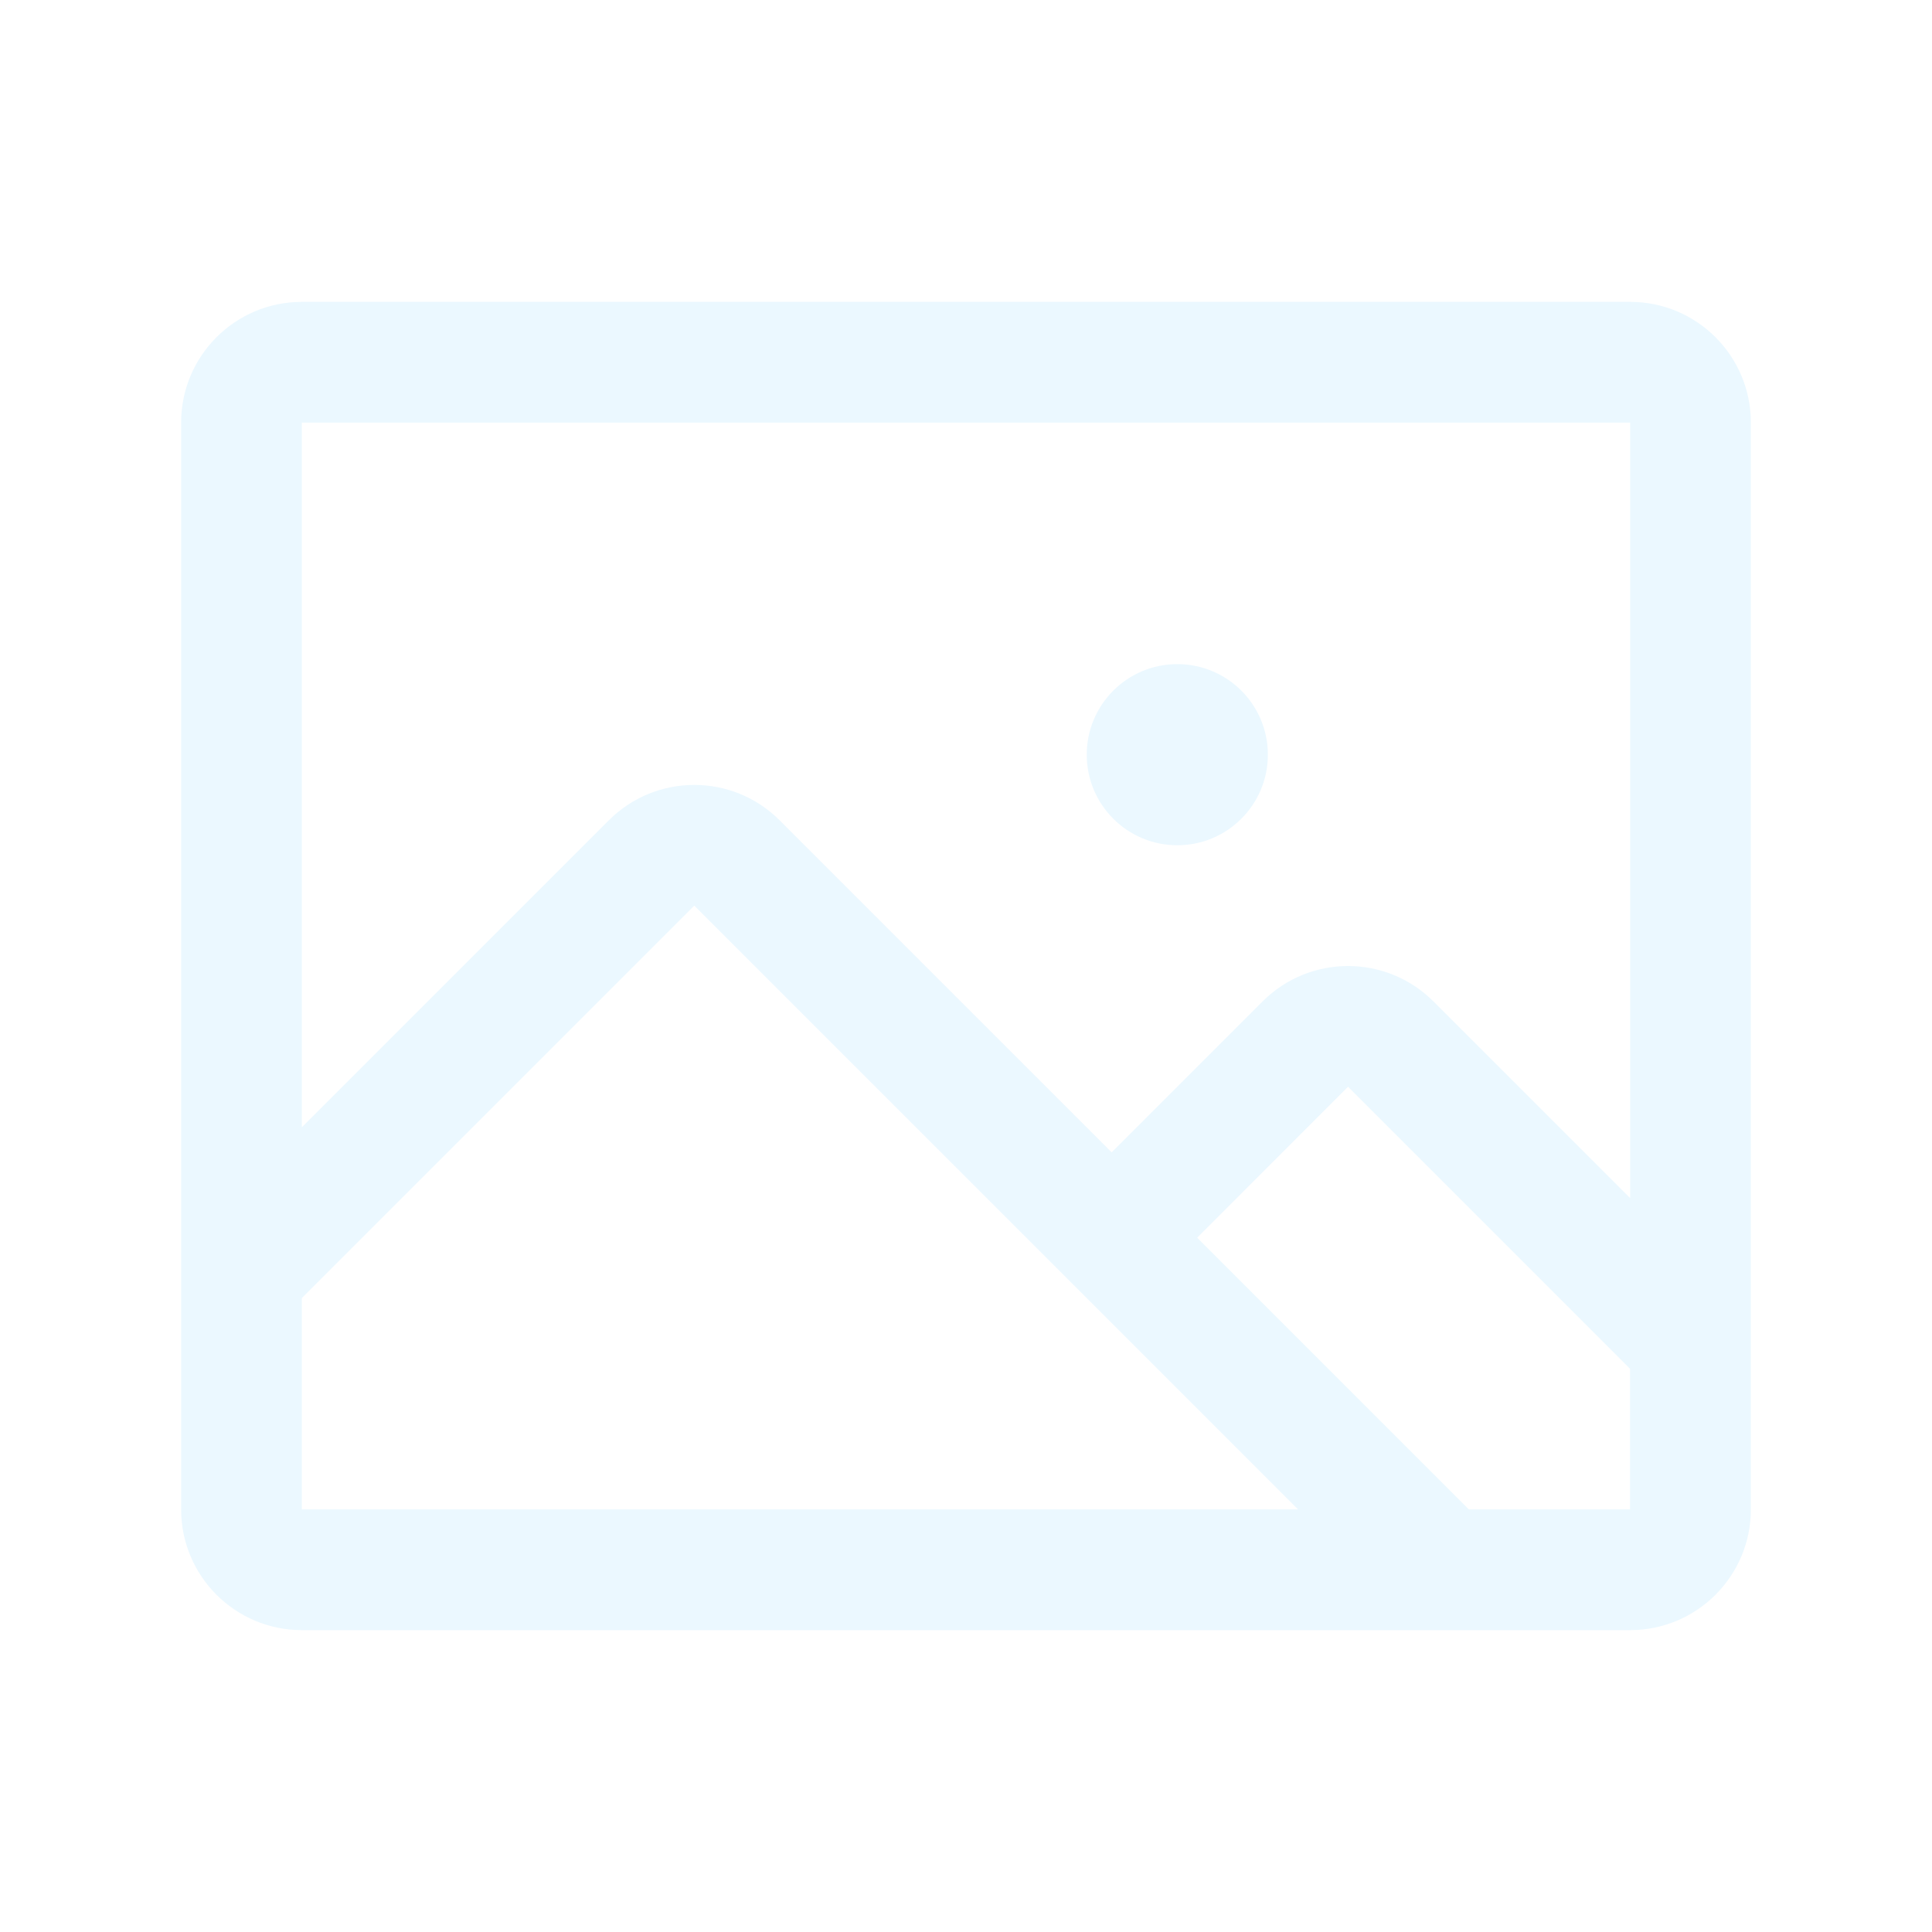
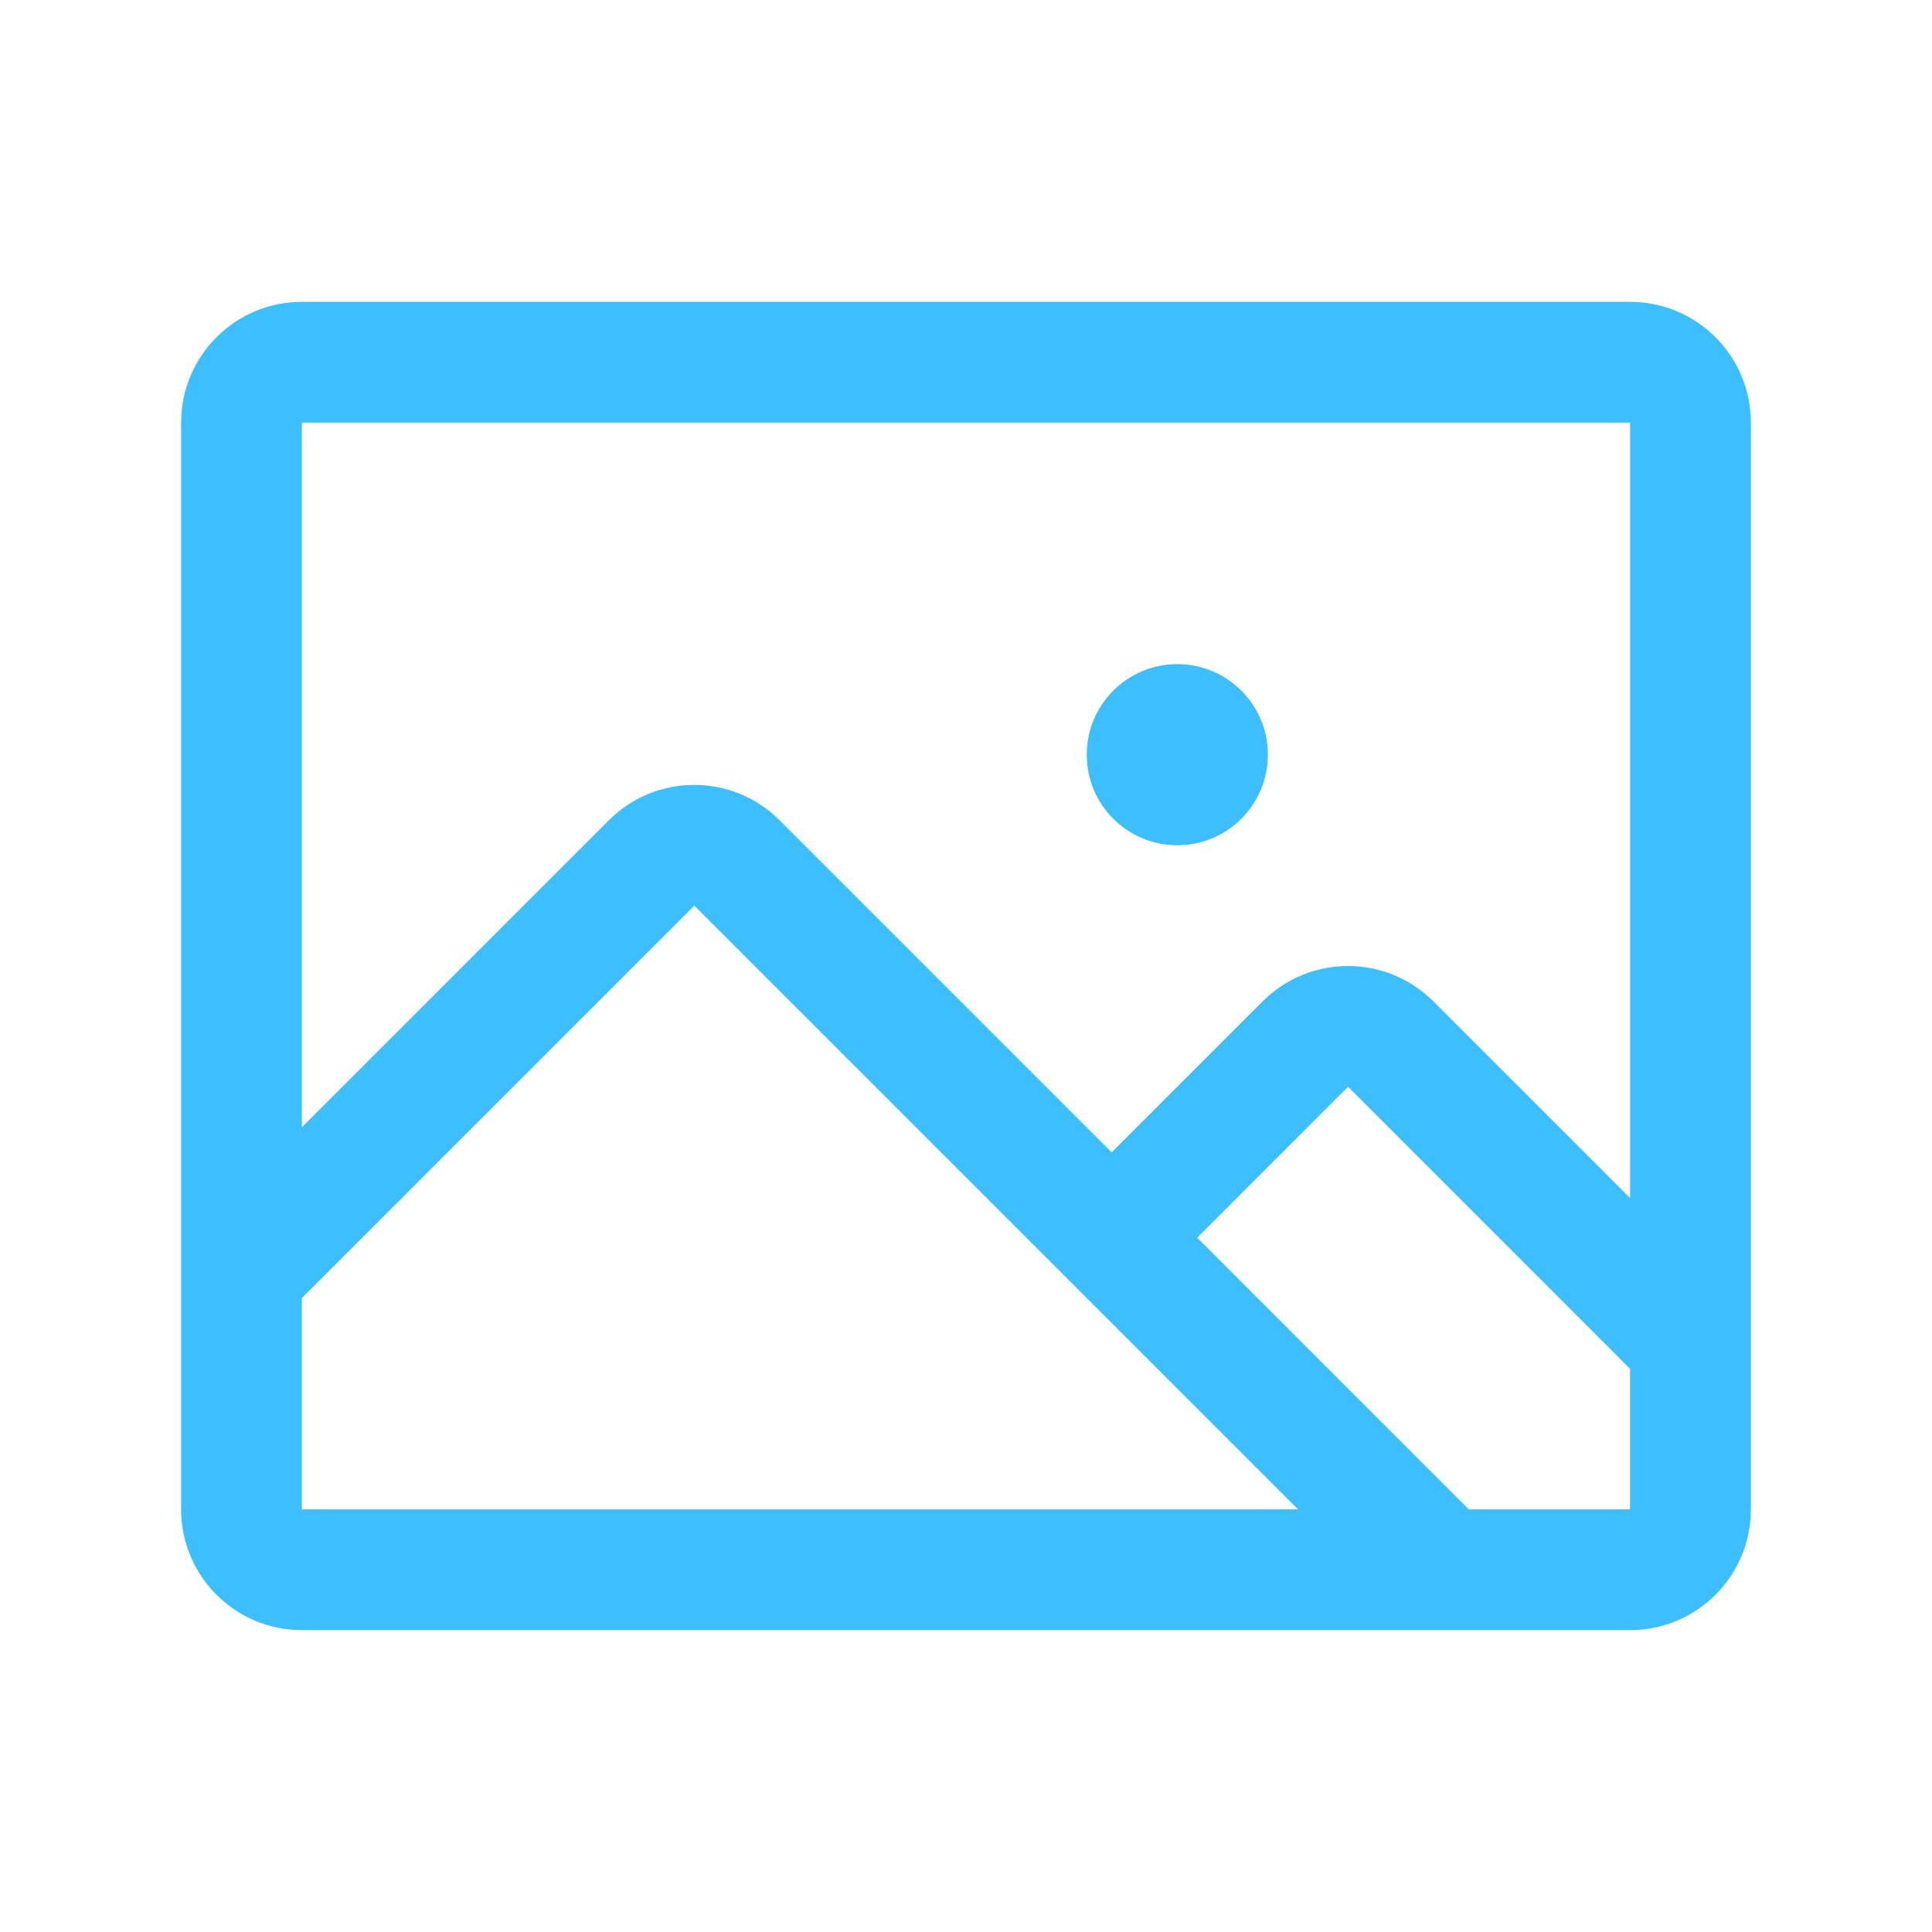
<svg xmlns="http://www.w3.org/2000/svg" width="40" height="40" fill="none" viewBox="0 0 40 40">
-   <path fill="#EBF8FF" d="M33.75 6.25H6.25a2.5 2.5 0 0 0-2.5 2.5v22.5a2.5 2.5 0 0 0 2.5 2.5h27.5a2.5 2.5 0 0 0 2.5-2.5V8.75a2.5 2.5 0 0 0-2.5-2.5Zm0 2.5v16.055l-4.073-4.072a2.5 2.5 0 0 0-3.536 0l-3.125 3.125-6.875-6.875a2.5 2.5 0 0 0-3.535 0L6.25 23.339V8.75h27.5ZM6.25 26.875l8.125-8.125 12.5 12.5H6.25v-4.375Zm27.5 4.375h-3.34l-5.624-5.625L27.91 22.5l5.839 5.84v2.91ZM22.5 15.625a1.875 1.875 0 1 1 3.75 0 1.875 1.875 0 0 1-3.75 0Z" />
+   <path fill="#3CBEFF" d="M33.75 6.25H6.25a2.5 2.5 0 0 0-2.5 2.5v22.5a2.5 2.5 0 0 0 2.5 2.5h27.5a2.5 2.5 0 0 0 2.5-2.5V8.75a2.5 2.5 0 0 0-2.5-2.5Zm0 2.5v16.055l-4.073-4.072a2.5 2.5 0 0 0-3.536 0l-3.125 3.125-6.875-6.875a2.5 2.5 0 0 0-3.535 0L6.25 23.339V8.75h27.5ZM6.25 26.875l8.125-8.125 12.5 12.5H6.25v-4.375Zm27.5 4.375h-3.34l-5.624-5.625L27.91 22.5l5.839 5.84v2.91ZM22.5 15.625a1.875 1.875 0 1 1 3.75 0 1.875 1.875 0 0 1-3.75 0Z" />
</svg>
